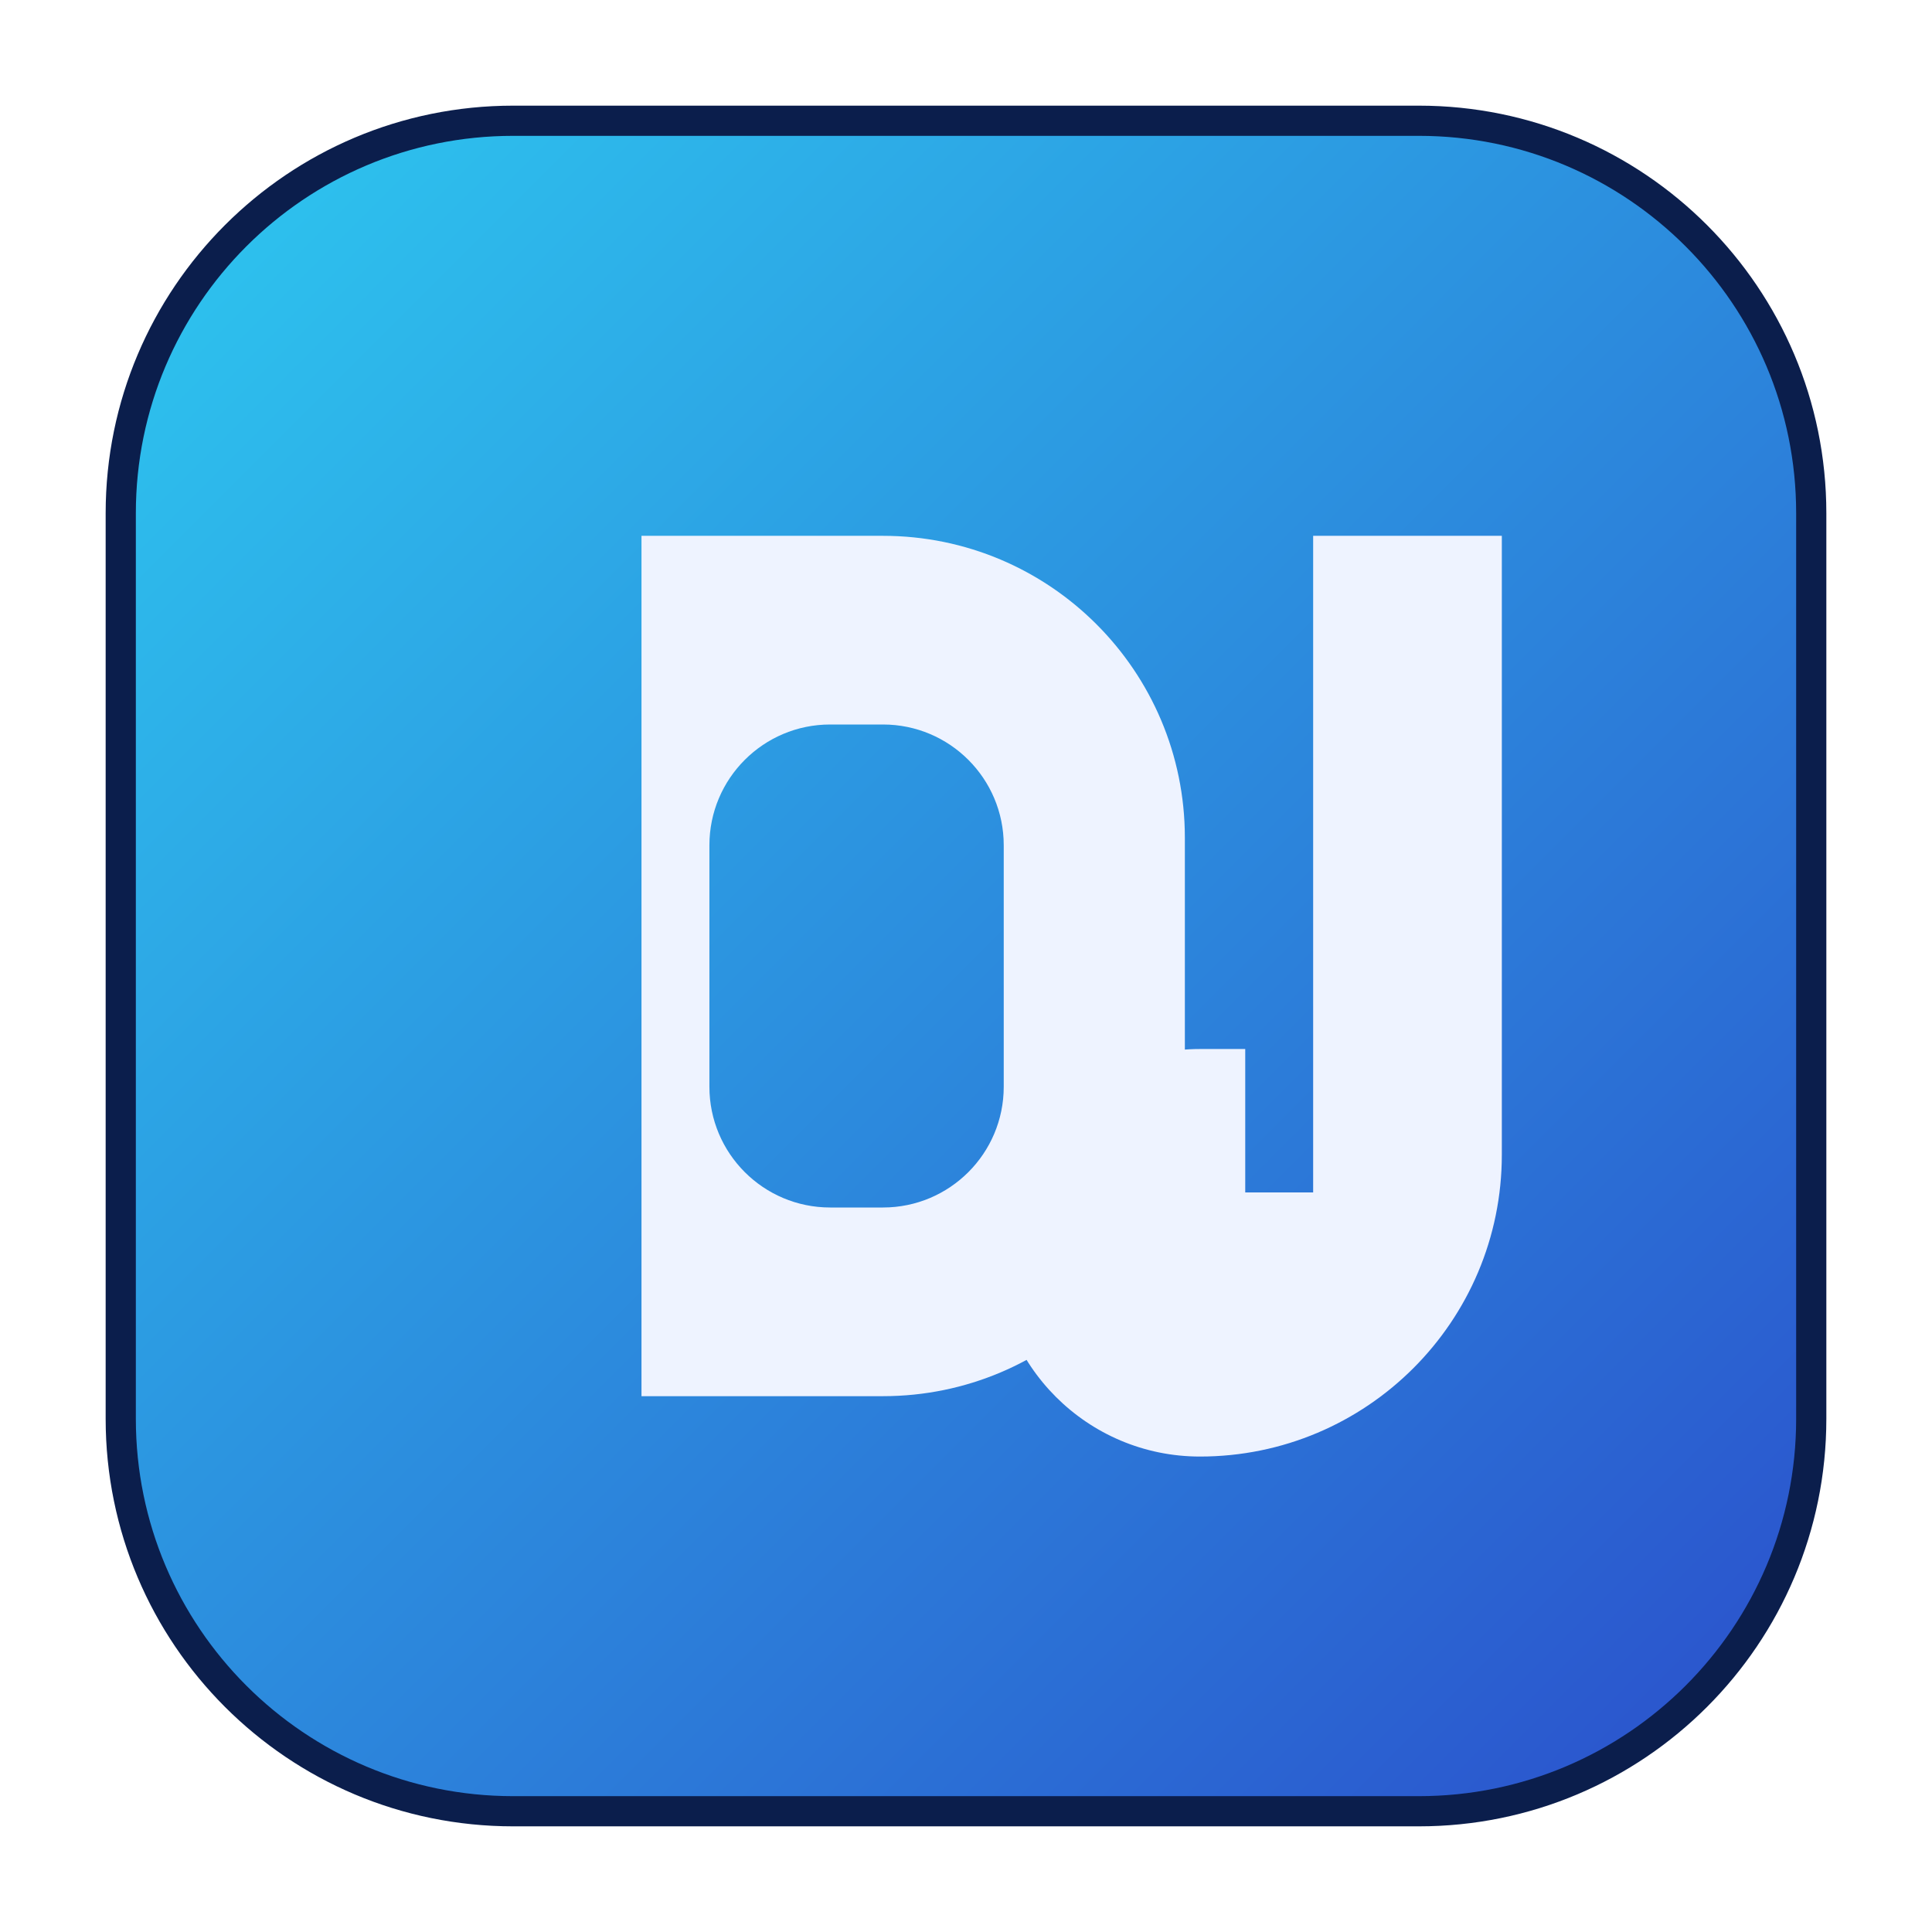
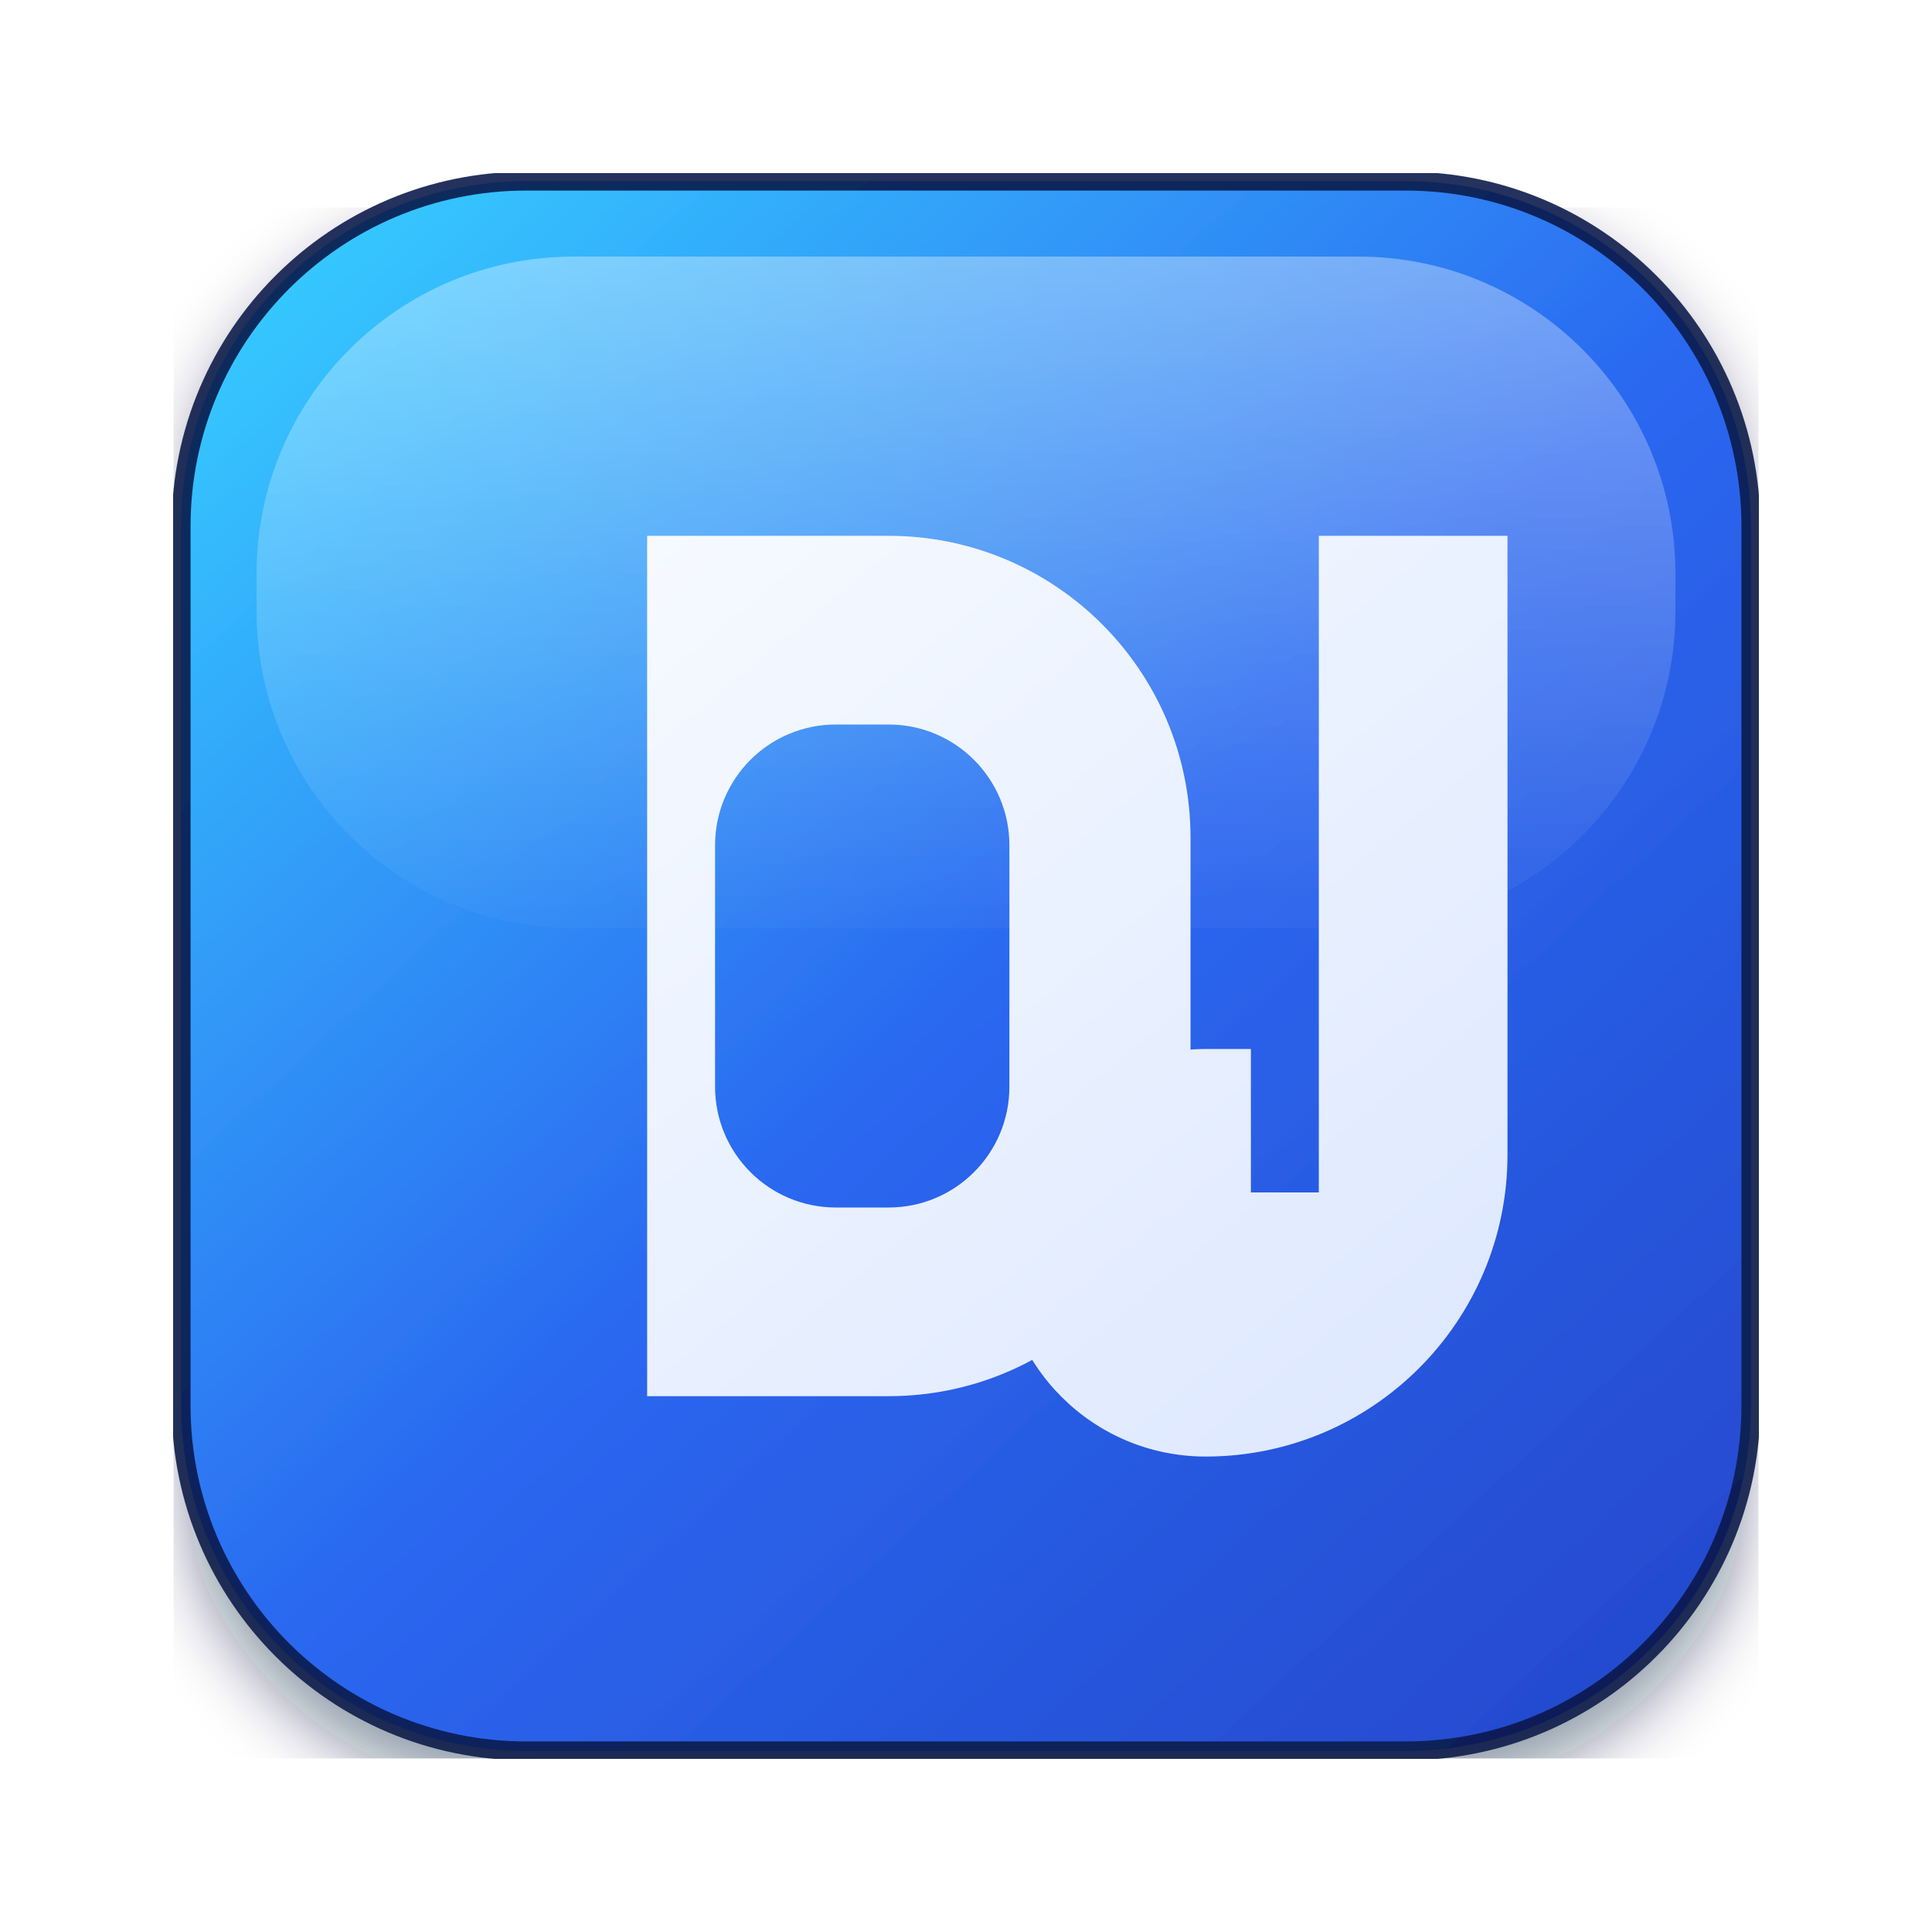
- <svg xmlns="http://www.w3.org/2000/svg" width="128" height="128" viewBox="0 0 128 128" fill="none">
+ <svg xmlns="http://www.w3.org/2000/svg" width="1024" height="1024" viewBox="0 0 1024 1024" fill="none">
  <defs>
-     <linearGradient id="djamp-bg" x1="16" y1="16" x2="112" y2="112" gradientUnits="userSpaceOnUse">
-       <stop stop-color="#2DC0ED" />
-       <stop offset="1" stop-color="#2B57CE" />
+     <linearGradient id="bg" x1="160" y1="128" x2="864" y2="896" gradientUnits="userSpaceOnUse">
+       <stop offset="0" stop-color="#36C9FF" />
+       <stop offset="0.52" stop-color="#2B67F0" />
+       <stop offset="1" stop-color="#244ACF" />
    </linearGradient>
+     <linearGradient id="gloss" x1="512" y1="128" x2="512" y2="520" gradientUnits="userSpaceOnUse">
+       <stop offset="0" stop-color="#FFFFFF" stop-opacity="0.36" />
+       <stop offset="1" stop-color="#FFFFFF" stop-opacity="0" />
+     </linearGradient>
+     <linearGradient id="glyph" x1="320" y1="300" x2="700" y2="760" gradientUnits="userSpaceOnUse">
+       <stop offset="0" stop-color="#F6FAFF" />
+       <stop offset="1" stop-color="#DFE9FF" />
+     </linearGradient>
+     <filter id="shadow" x="92" y="92" width="840" height="840" filterUnits="userSpaceOnUse" color-interpolation-filters="sRGB">
+       <feDropShadow dx="0" dy="18" stdDeviation="18" flood-color="#02133F" flood-opacity="0.45" />
+     </filter>
  </defs>
-   <rect x="8" y="8" width="112" height="112" rx="26" fill="url(#djamp-bg)" />
-   <rect x="8" y="8" width="112" height="112" rx="26" stroke="#0B1E4C" stroke-width="2" />
-   <path d="M42.5 35.5H58.5C69.546 35.5 78.5 44.454 78.5 55.5V72.5C78.5 83.546 69.546 92.5 58.5 92.5H42.5V35.5ZM55 48C50.582 48 47 51.582 47 56V72C47 76.418 50.582 80 55 80H58.5C62.918 80 66.5 76.418 66.5 72V56C66.5 51.582 62.918 48 58.5 48H55Z" fill="#EEF3FF" />
-   <path d="M87 35.5H99.5V76.5C99.5 87.546 90.546 96.5 79.5 96.5C72.044 96.5 66 90.456 66 83C66 75.544 72.044 69.5 79.5 69.5H82.5V82C82.5 83.657 81.157 85 79.5 85C77.843 85 76.5 83.657 76.5 82C76.5 80.343 77.843 79 79.5 79H87V35.5Z" fill="#EEF3FF" />
+   <g filter="url(#shadow)">
+     <rect x="96" y="96" width="832" height="832" rx="183" fill="url(#bg)" />
+     <rect x="96" y="96" width="832" height="832" rx="183" stroke="#091B4C" stroke-opacity="0.9" stroke-width="10" />
+     <rect x="136" y="136" width="752" height="356" rx="168" fill="url(#gloss)" />
+   </g>
+   <path d="M343 284H471C559.366 284 631 355.634 631 444V580C631 668.366 559.366 740 471 740H343V284ZM443 384C407.653 384 379 412.653 379 448V576C379 611.347 407.653 640 443 640H471C506.347 640 535 611.347 535 576V448C535 412.653 506.347 384 471 384H443Z" fill="url(#glyph)" />
+   <path d="M699 284H799V612C799 700.366 727.366 772 639 772C579.354 772 531 723.646 531 664C531 604.354 579.354 556 639 556H663V656C663 669.255 652.255 680 639 680C625.745 680 615 669.255 615 656C615 642.745 625.745 632 639 632H699V284Z" fill="url(#glyph)" />
</svg>
